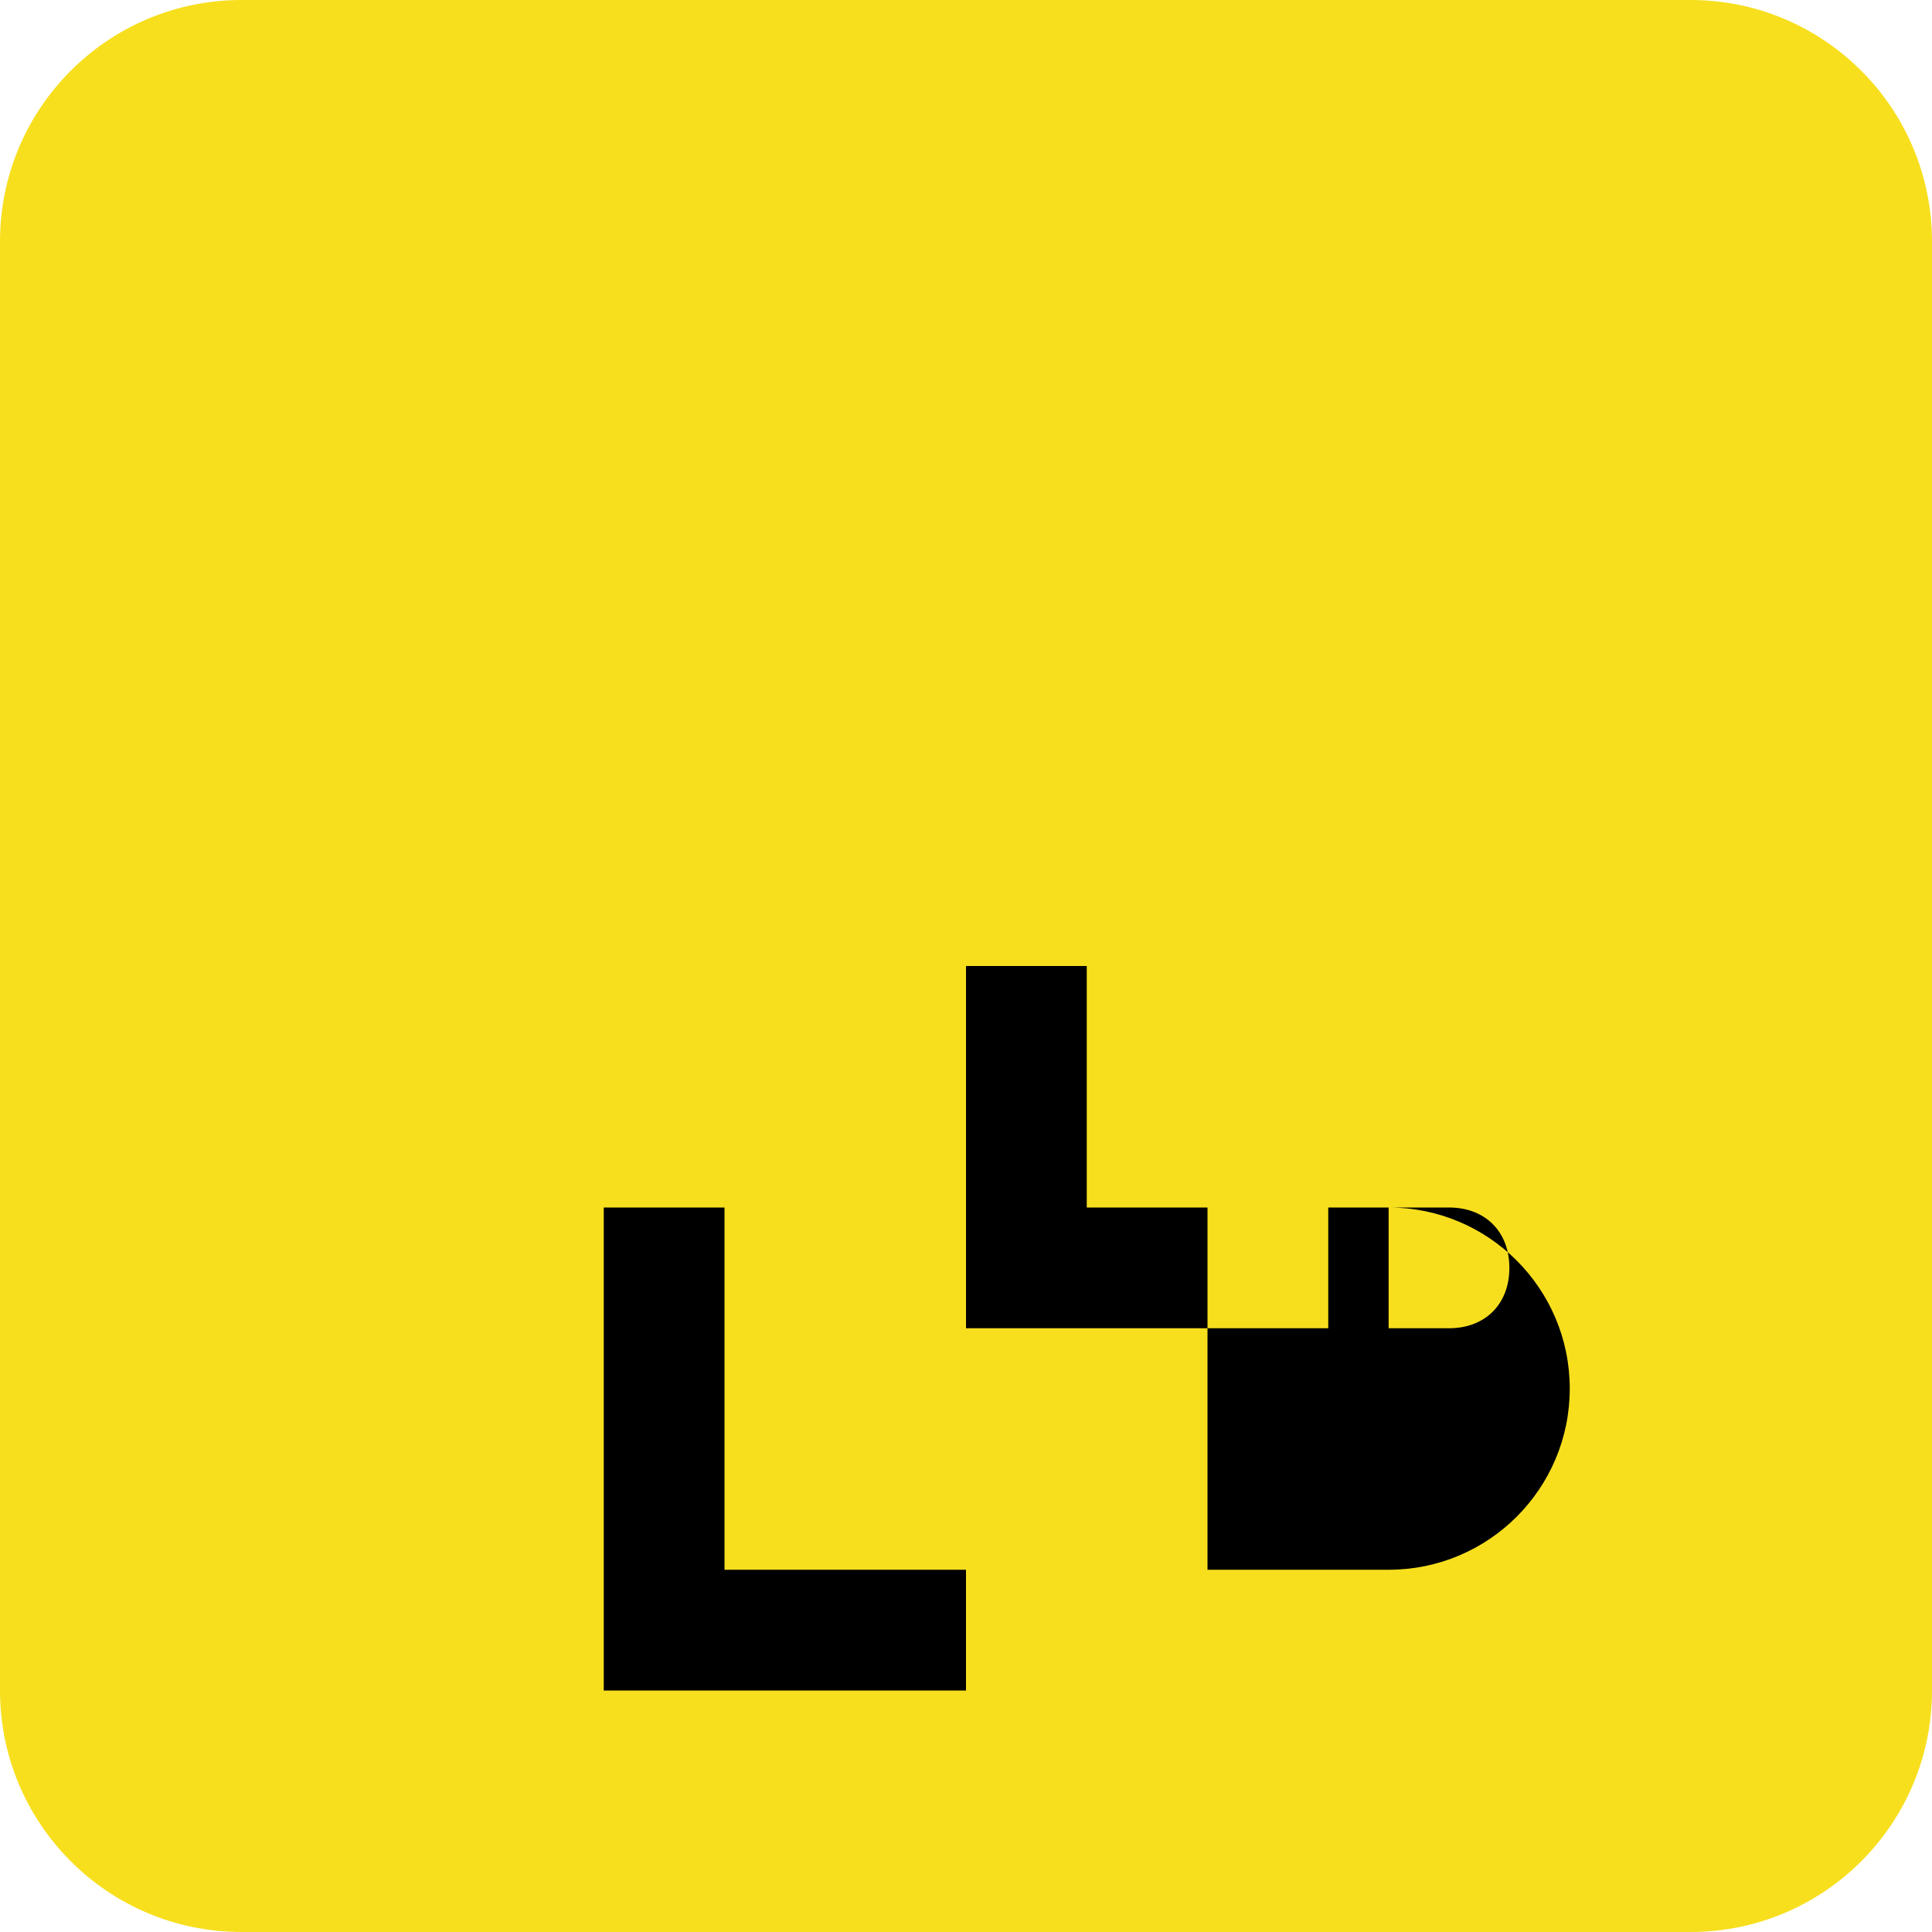
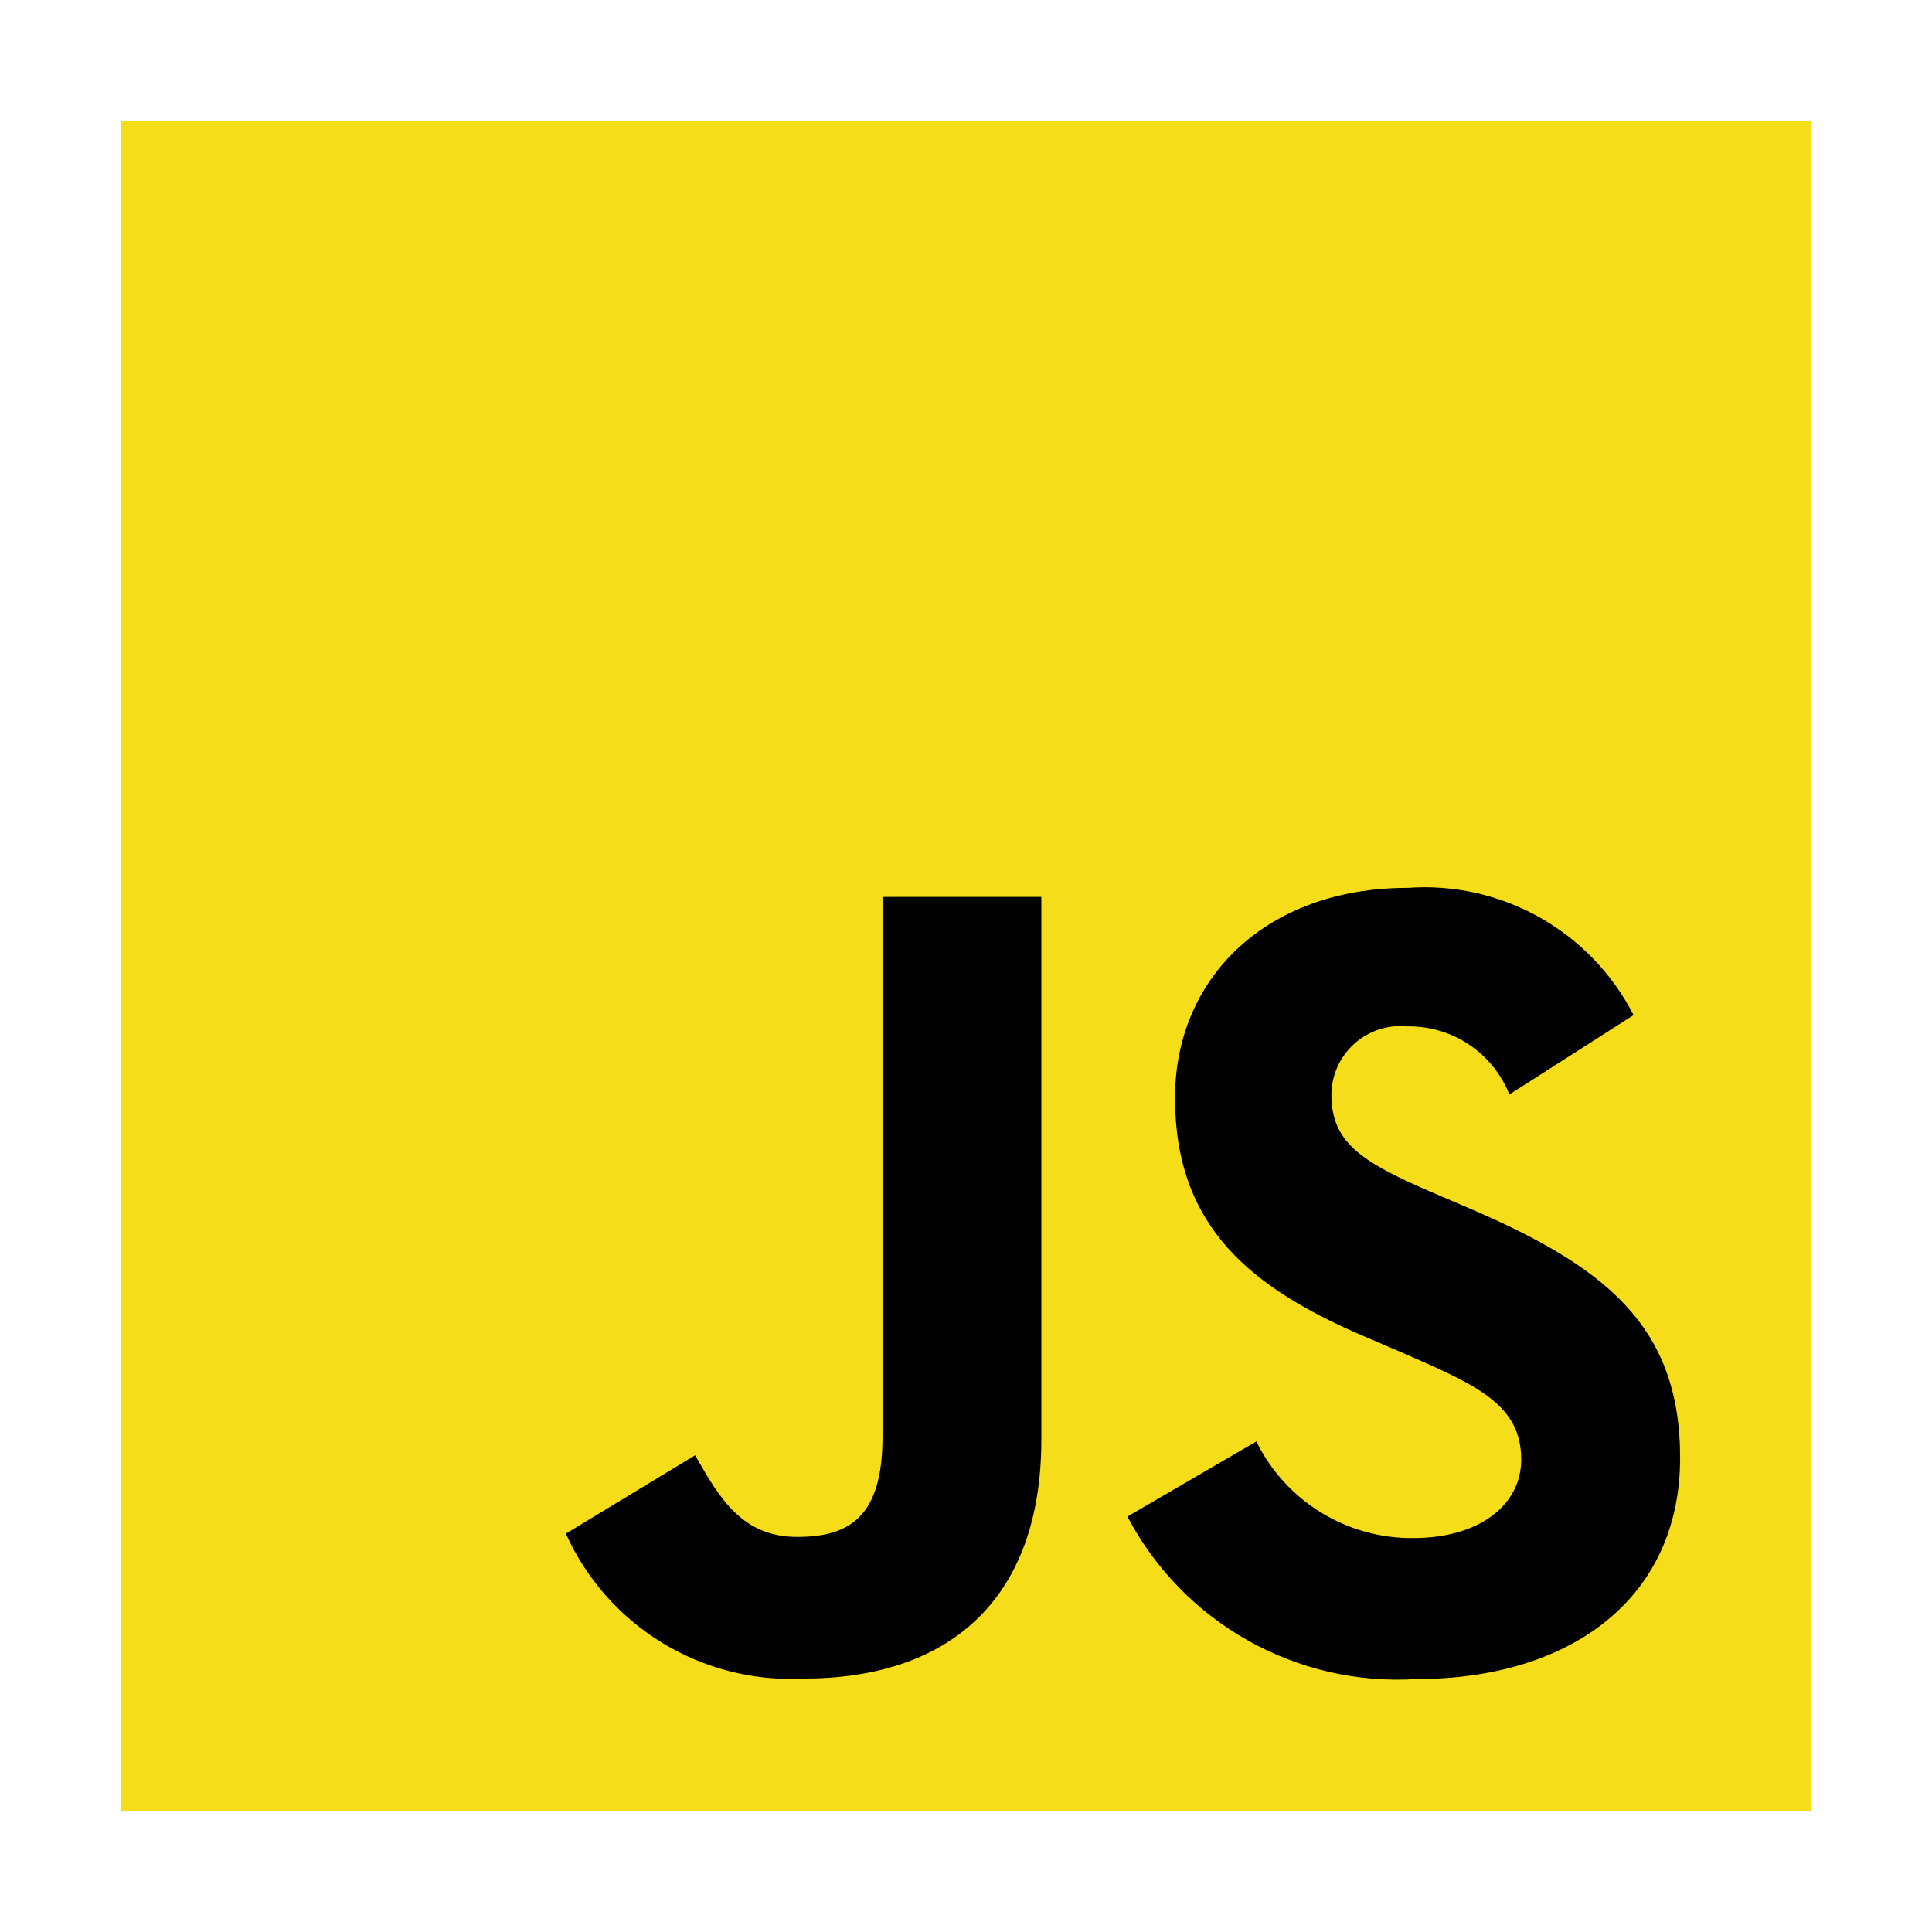
- <svg xmlns="http://www.w3.org/2000/svg" width="16" height="16" viewBox="0 0 16 16" fill="none">
-   <rect width="16" height="16" rx="2" fill="#F7DF1E" />
-   <path d="M10 11v2h1.5a1.5 1.5 0 0 0 0-3H10v1zm2-1c.3 0 .5.2.5.5s-.2.5-.5.5h-.5v-1h.5zM6 13h2v1H5v-4h1v3zm5-5H9v2h2v1H8V8h3z" fill="#000" />
+ <svg xmlns="http://www.w3.org/2000/svg" viewBox="0 0 32 32">
+   <rect x="2" y="2" width="28" height="28" style="fill:#f5de19" />
+   <path d="M20.809,23.875a2.866,2.866,0,0,0,2.6,1.6c1.09,0,1.787-.545,1.787-1.3,0-.9-.716-1.222-1.916-1.747l-.658-.282c-1.9-.809-3.16-1.822-3.16-3.964,0-1.973,1.5-3.476,3.853-3.476a3.889,3.889,0,0,1,3.742,2.107L25,18.128A1.789,1.789,0,0,0,23.311,17a1.145,1.145,0,0,0-1.259,1.128c0,.789.489,1.109,1.618,1.6l.658.282c2.236.959,3.5,1.936,3.5,4.133,0,2.369-1.861,3.667-4.36,3.667a5.055,5.055,0,0,1-4.795-2.691Zm-9.295.228c.413.733.789,1.353,1.693,1.353.864,0,1.41-.338,1.41-1.653V14.856h2.631v8.982c0,2.724-1.6,3.964-3.929,3.964a4.085,4.085,0,0,1-3.947-2.4Z" />
</svg>
